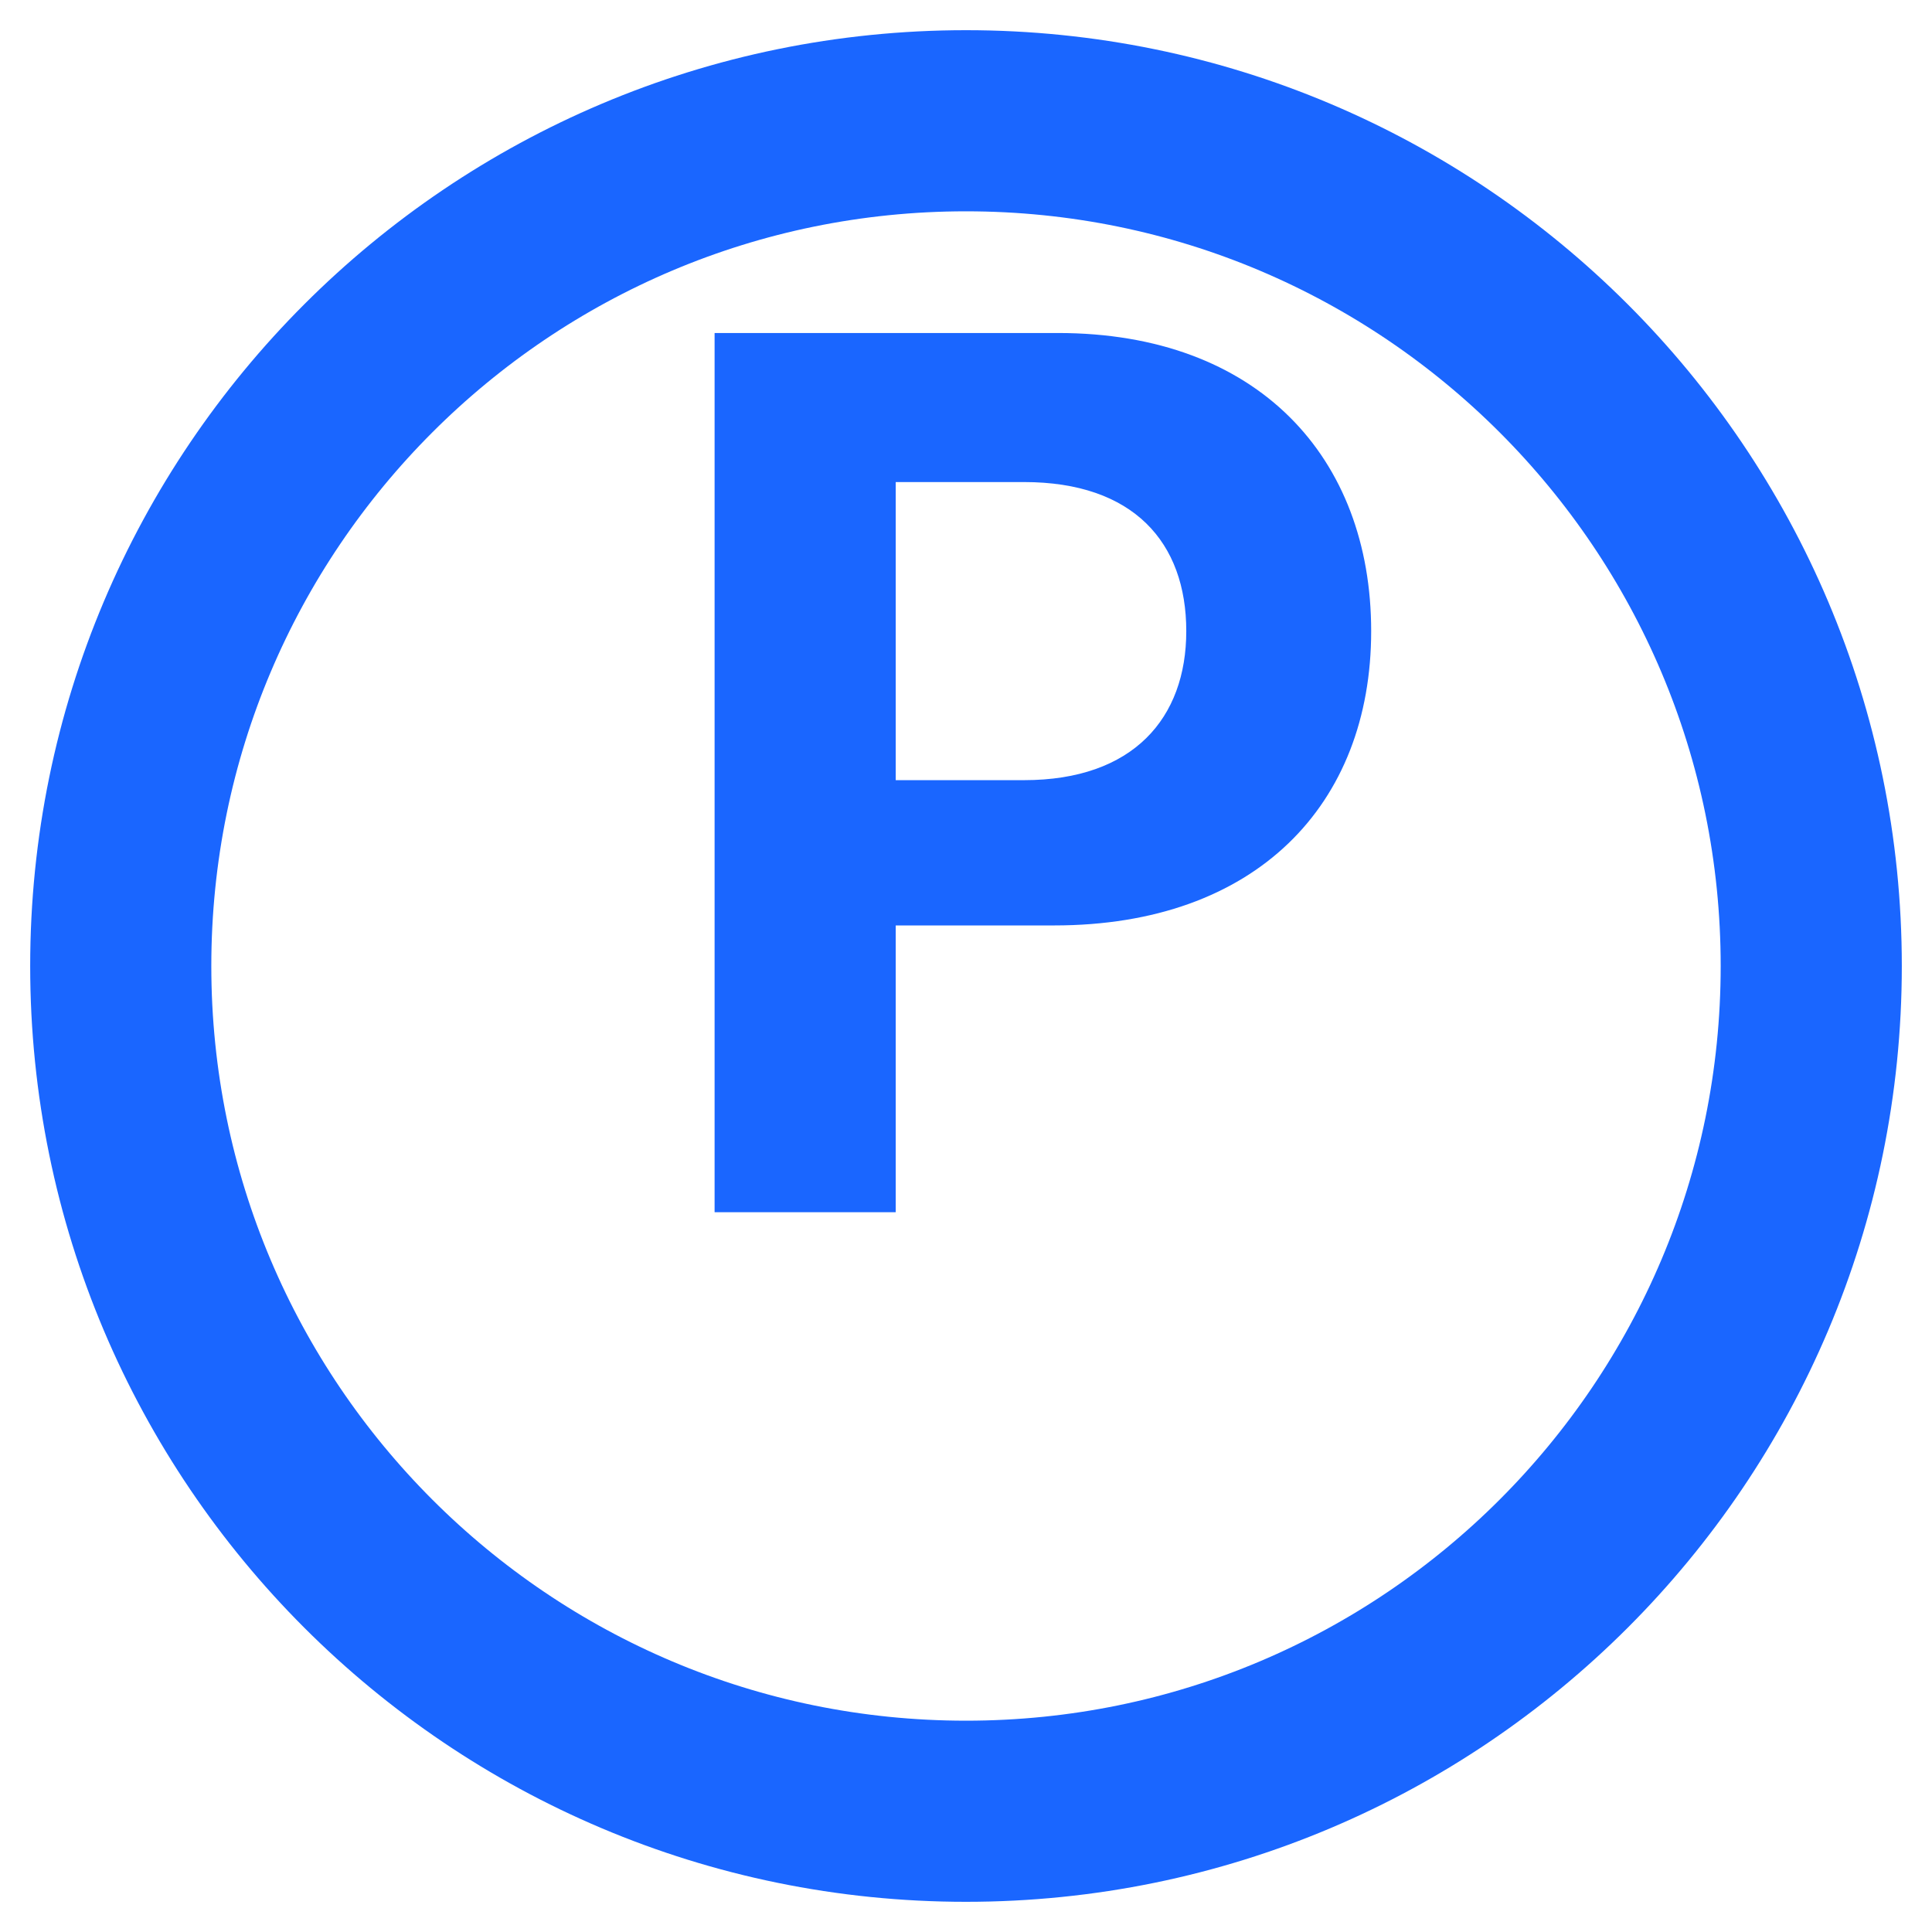
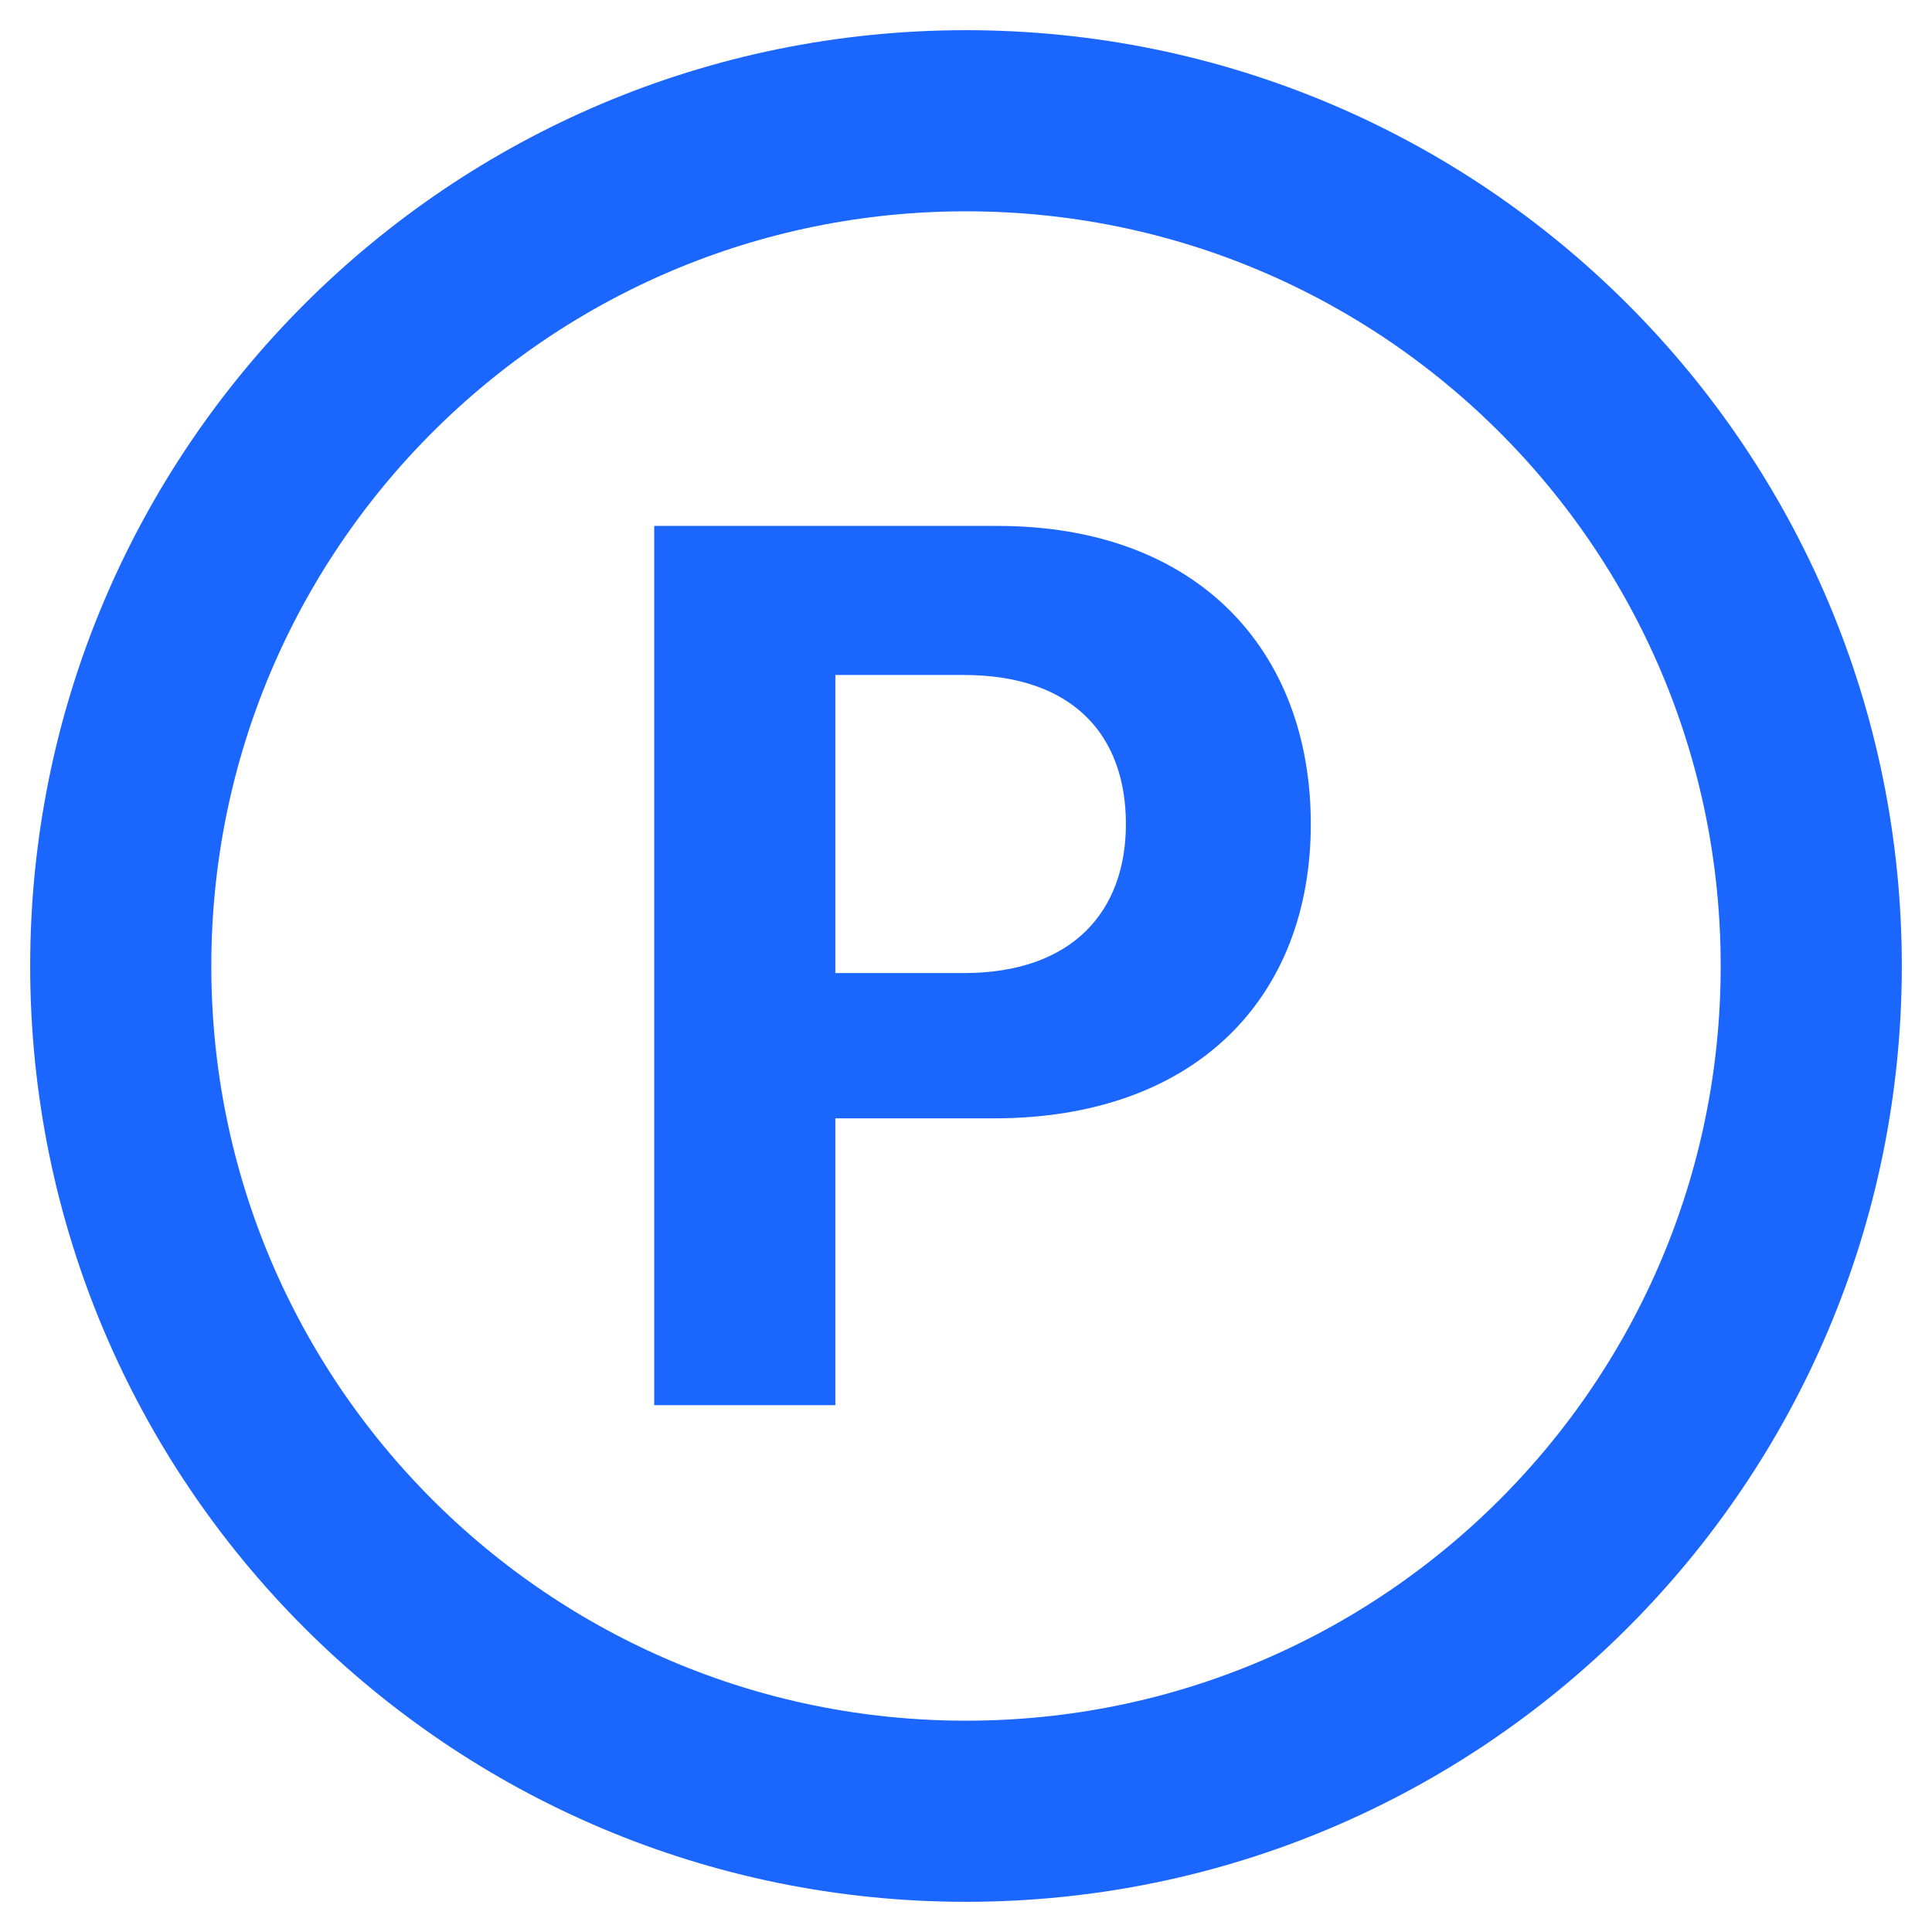
<svg xmlns="http://www.w3.org/2000/svg" viewBox="0 0 16 16" width="16" height="16">
  <defs>
    <style>
      .circle-outline { fill: none; stroke: hsl(220, 100%, 55%); stroke-width: 1.5; }
      .letter-p { fill: hsl(220, 100%, 55%); font-family: 'Inter', -apple-system, BlinkMacSystemFont, sans-serif; font-weight: 700; font-size: 10px; }
    </style>
  </defs>
  <circle cx="8" cy="8" r="7" class="circle-outline" />
-   <text x="8.5" y="6.4" text-anchor="middle" dominant-baseline="central" class="letter-p">P</text>
+   <text x="8" y="8" text-anchor="middle" dominant-baseline="central" class="letter-p">P</text>
</svg>
